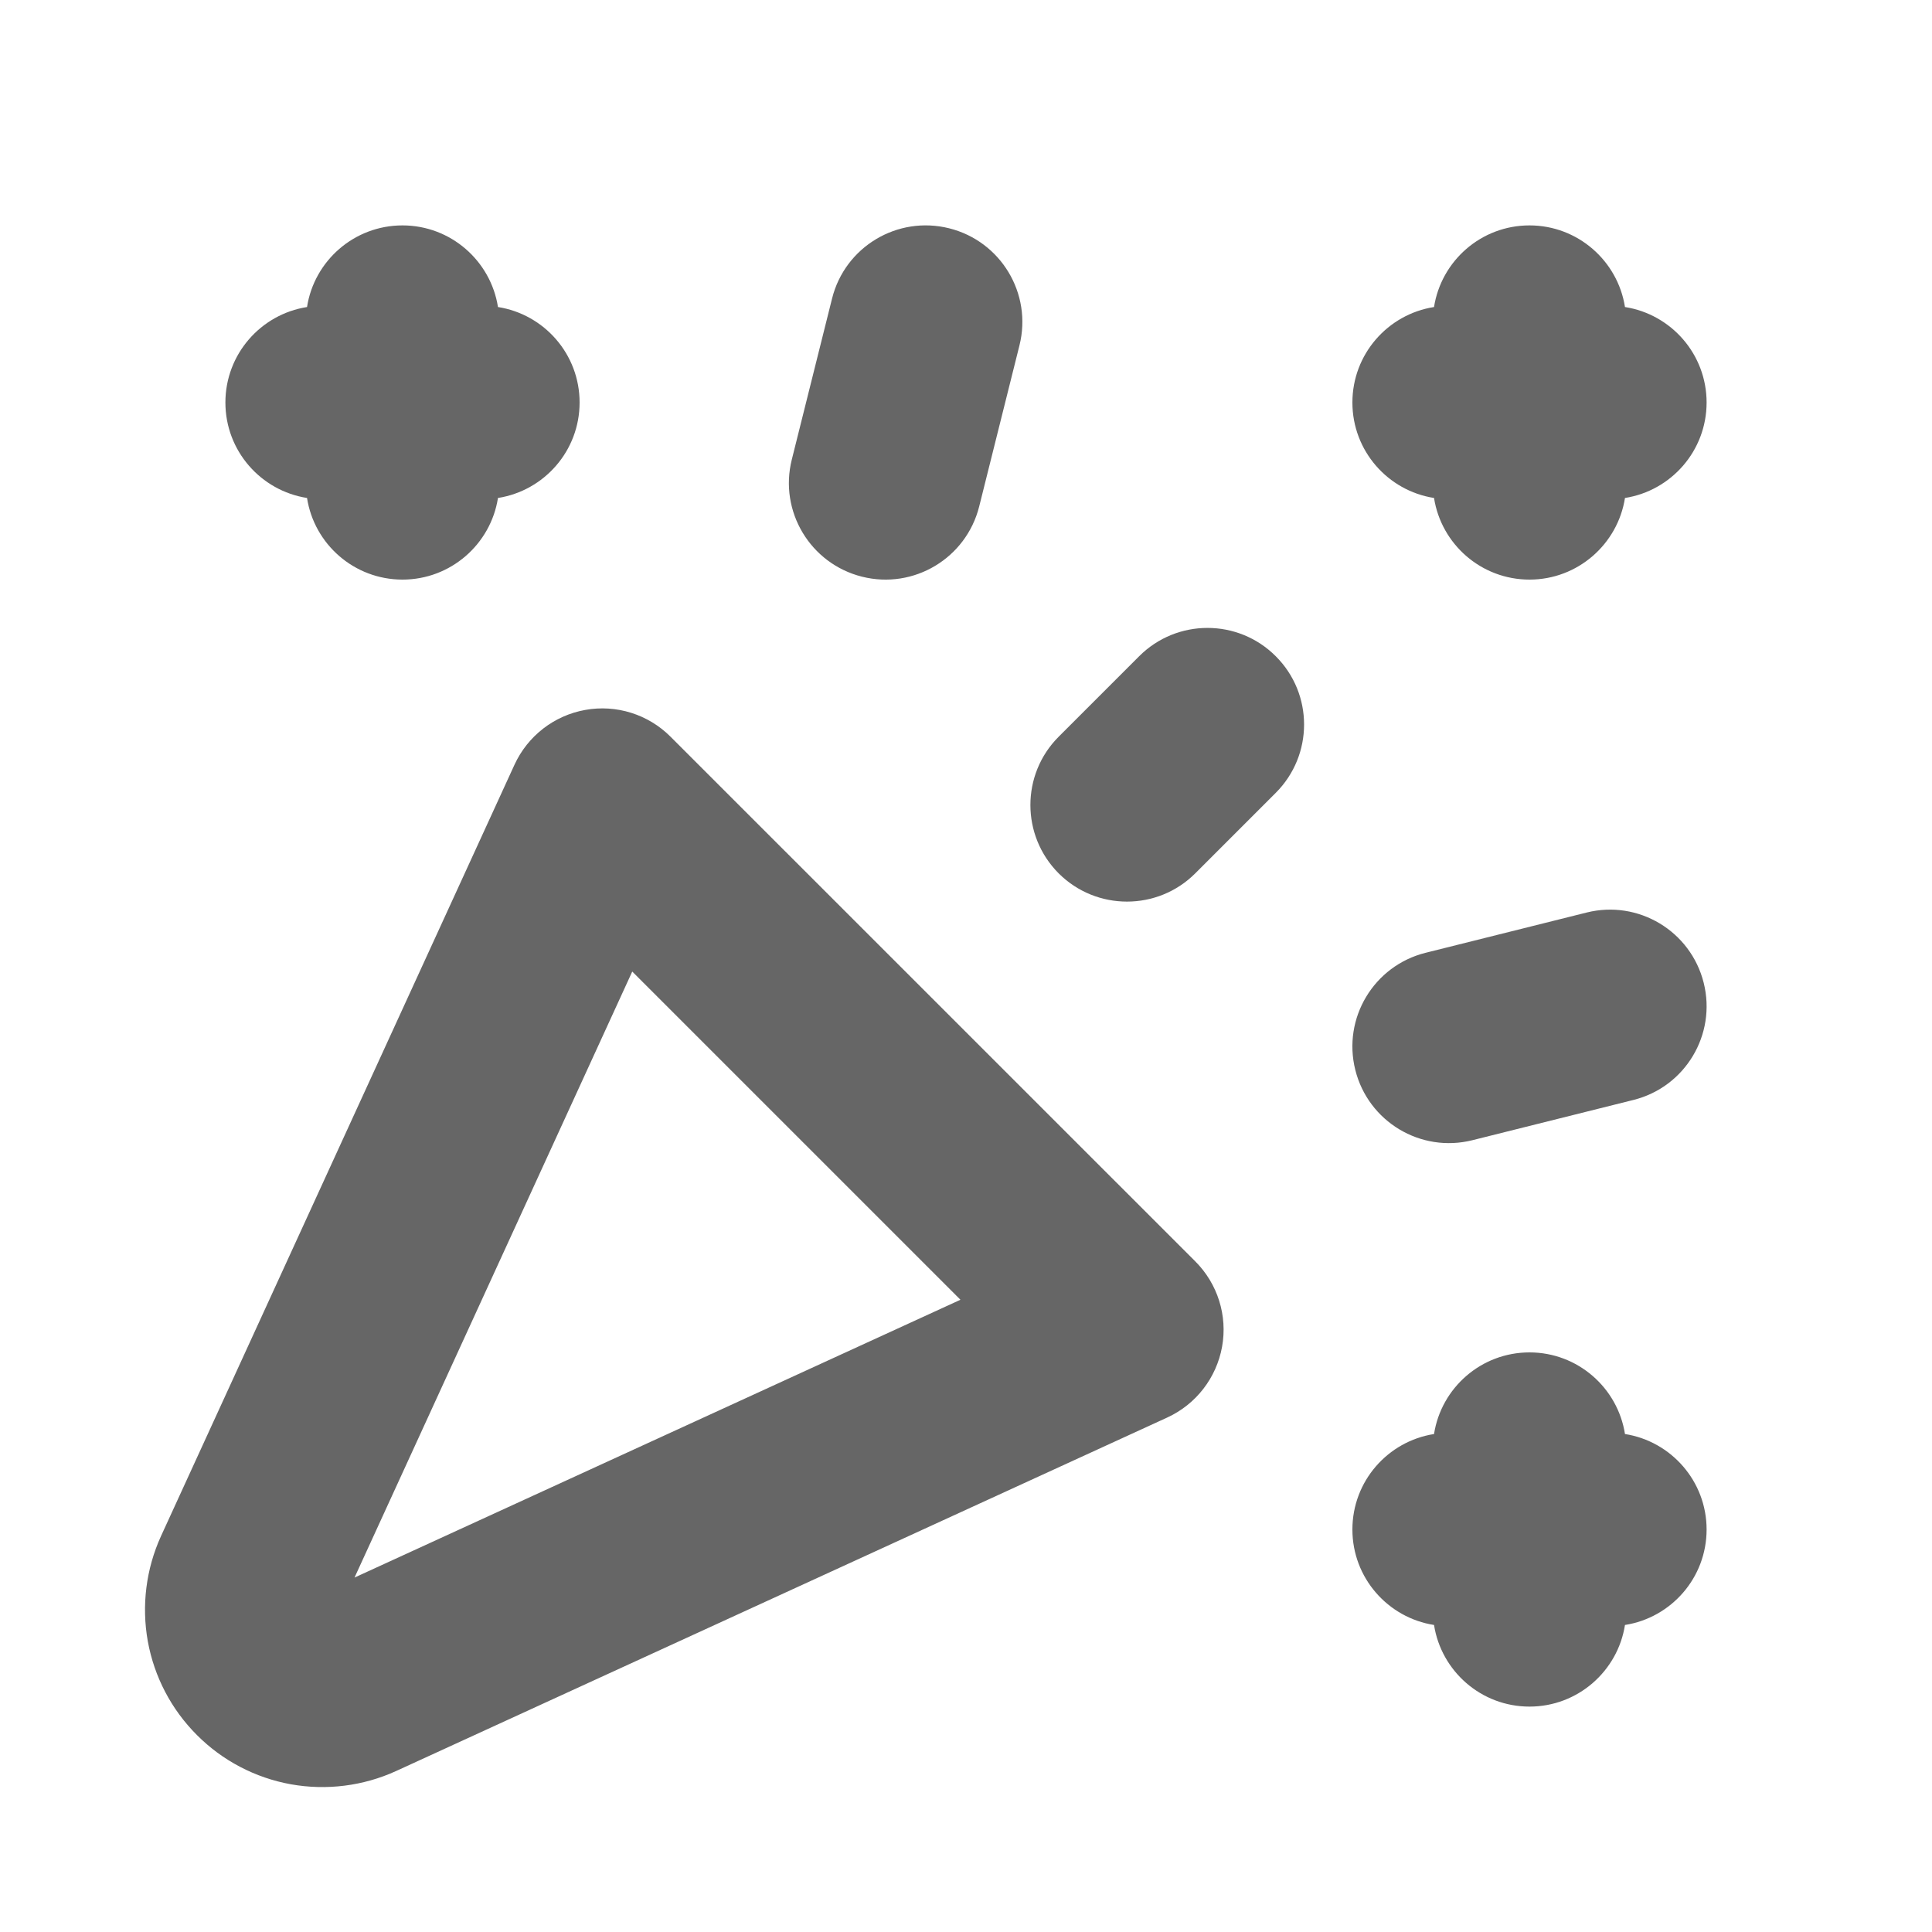
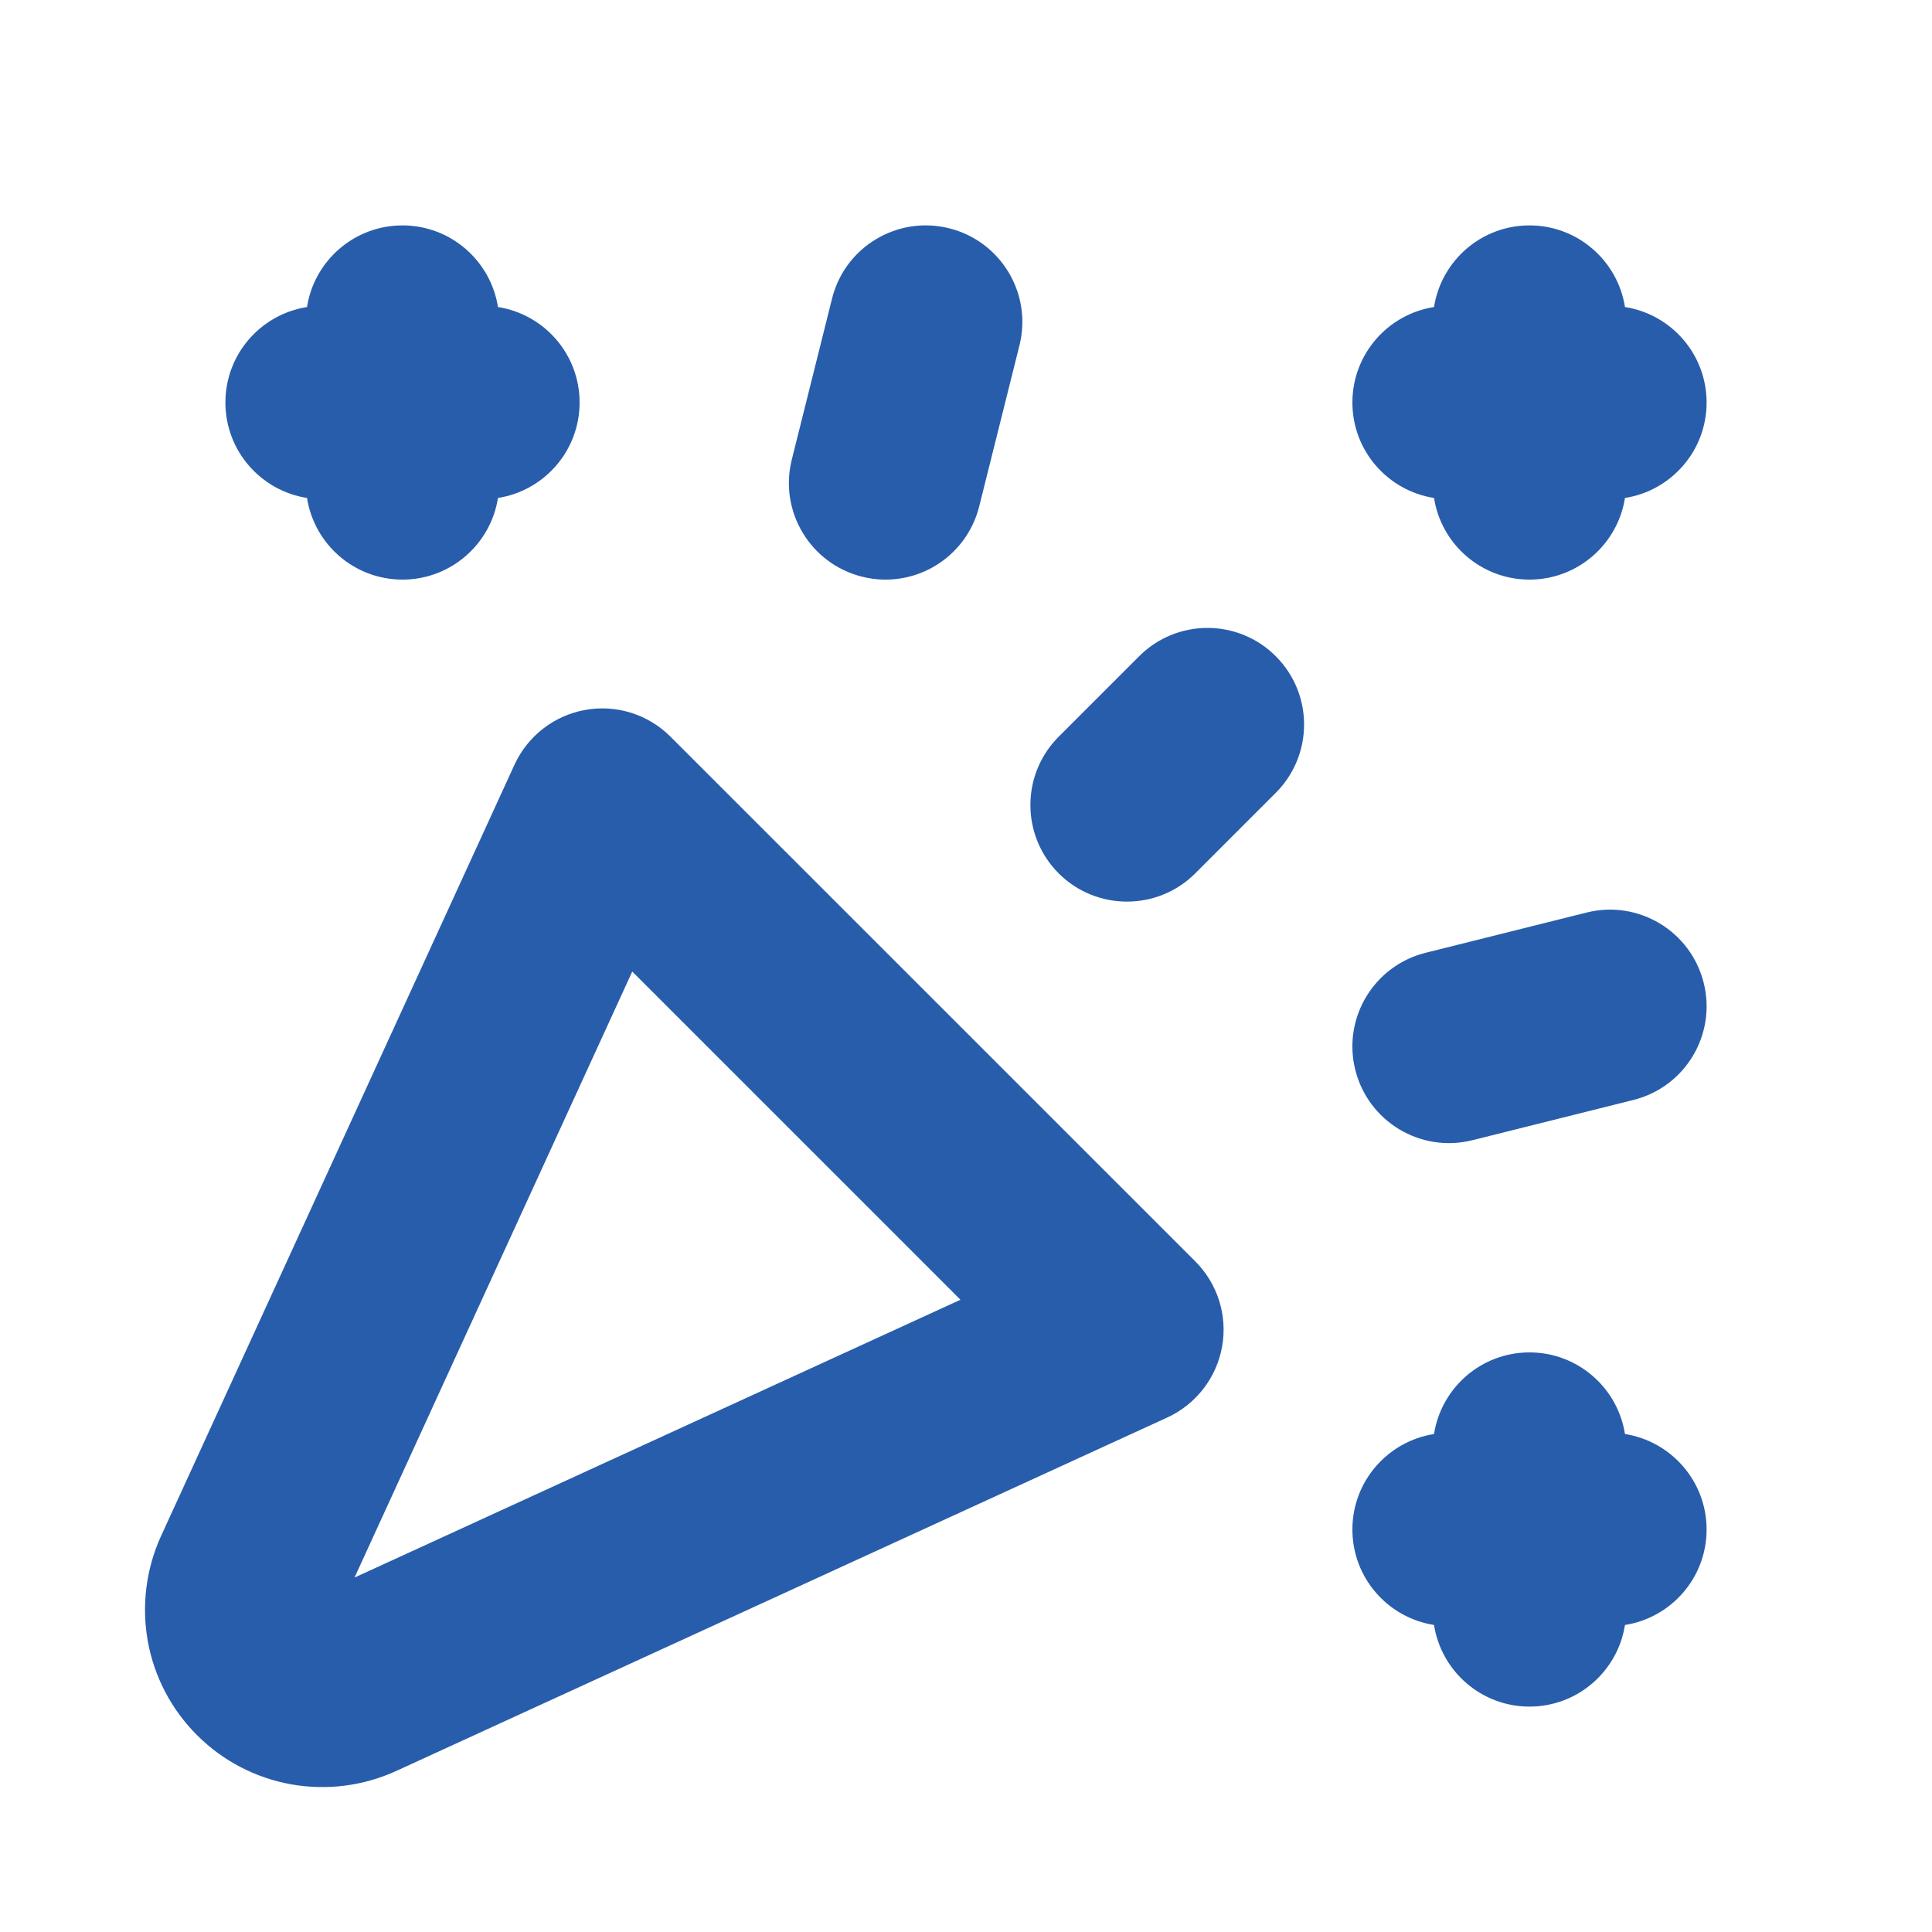
<svg xmlns="http://www.w3.org/2000/svg" width="24" height="24" viewBox="0 0 24 24" fill="none">
-   <path fill-rule="evenodd" clip-rule="evenodd" d="M11.791 2.836C12.434 2.997 12.825 3.648 12.664 4.291L12.164 6.291C12.003 6.934 11.352 7.325 10.709 7.164C10.066 7.003 9.675 6.352 9.836 5.709L10.336 3.709C10.496 3.066 11.148 2.675 11.791 2.836ZM3.814 6.186C3.903 6.76 4.4 7.2 5 7.2C5.599 7.2 6.096 6.76 6.186 6.186C6.76 6.096 7.2 5.6 7.2 5C7.2 4.4 6.76 3.904 6.186 3.814C6.096 3.24 5.599 2.8 5 2.8C4.4 2.8 3.903 3.24 3.814 3.814C3.24 3.904 2.8 4.4 2.8 5C2.8 5.6 3.24 6.096 3.814 6.186ZM17.814 6.186C17.904 6.76 18.4 7.2 19 7.2C19.599 7.2 20.096 6.76 20.186 6.186C20.76 6.096 21.2 5.6 21.2 5C21.2 4.4 20.76 3.904 20.186 3.814C20.096 3.24 19.599 2.8 19 2.8C18.4 2.8 17.904 3.24 17.814 3.814C17.24 3.904 16.8 4.4 16.8 5C16.8 5.6 17.24 6.096 17.814 6.186ZM15.848 8.152C16.317 8.62 16.317 9.38 15.848 9.849L14.848 10.849C14.38 11.317 13.62 11.317 13.151 10.849C12.683 10.38 12.683 9.62 13.151 9.152L14.151 8.152C14.62 7.683 15.38 7.683 15.848 8.152ZM7.27 8.819C7.656 8.749 8.053 8.874 8.33 9.152L14.848 15.669C15.126 15.947 15.251 16.343 15.181 16.73C15.111 17.117 14.857 17.445 14.5 17.609L4.919 22.001C4.511 22.187 4.055 22.244 3.613 22.165C3.171 22.085 2.764 21.872 2.447 21.554C2.129 21.237 1.916 20.83 1.836 20.388C1.757 19.946 1.814 19.49 2 19.082L6.391 9.5C6.555 9.143 6.883 8.888 7.27 8.819ZM7.854 12.069L4.404 19.597L11.931 16.146L7.854 12.069ZM21.164 12.209C21.325 12.852 20.934 13.504 20.291 13.664L18.291 14.164C17.648 14.325 16.997 13.934 16.836 13.291C16.675 12.648 17.066 11.997 17.709 11.836L19.709 11.336C20.352 11.175 21.003 11.566 21.164 12.209ZM17.814 20.186C17.904 20.76 18.4 21.2 19 21.2C19.599 21.2 20.096 20.76 20.186 20.186C20.76 20.096 21.2 19.6 21.2 19C21.2 18.401 20.76 17.904 20.186 17.814C20.096 17.24 19.599 16.8 19 16.8C18.4 16.8 17.904 17.24 17.814 17.814C17.24 17.904 16.8 18.4 16.8 19C16.8 19.6 17.24 20.096 17.814 20.186Z" fill="#666666" />
+   <path fill-rule="evenodd" clip-rule="evenodd" d="M11.791 2.836C12.434 2.997 12.825 3.648 12.664 4.291L12.164 6.291C12.003 6.934 11.352 7.325 10.709 7.164C10.066 7.003 9.675 6.352 9.836 5.709L10.336 3.709C10.496 3.066 11.148 2.675 11.791 2.836ZM3.814 6.186C3.903 6.76 4.4 7.2 5 7.2C5.599 7.2 6.096 6.76 6.186 6.186C6.76 6.096 7.2 5.6 7.2 5C7.2 4.4 6.76 3.904 6.186 3.814C6.096 3.24 5.599 2.8 5 2.8C4.4 2.8 3.903 3.24 3.814 3.814C3.24 3.904 2.8 4.4 2.8 5C2.8 5.6 3.24 6.096 3.814 6.186ZM17.814 6.186C17.904 6.76 18.4 7.2 19 7.2C19.599 7.2 20.096 6.76 20.186 6.186C20.76 6.096 21.2 5.6 21.2 5C21.2 4.4 20.76 3.904 20.186 3.814C20.096 3.24 19.599 2.8 19 2.8C18.4 2.8 17.904 3.24 17.814 3.814C17.24 3.904 16.8 4.4 16.8 5C16.8 5.6 17.24 6.096 17.814 6.186ZM15.848 8.152C16.317 8.62 16.317 9.38 15.848 9.849L14.848 10.849C14.38 11.317 13.62 11.317 13.151 10.849C12.683 10.38 12.683 9.62 13.151 9.152L14.151 8.152C14.62 7.683 15.38 7.683 15.848 8.152ZM7.27 8.819C7.656 8.749 8.053 8.874 8.33 9.152L14.848 15.669C15.126 15.947 15.251 16.343 15.181 16.73C15.111 17.117 14.857 17.445 14.5 17.609L4.919 22.001C4.511 22.187 4.055 22.244 3.613 22.165C3.171 22.085 2.764 21.872 2.447 21.554C2.129 21.237 1.916 20.83 1.836 20.388C1.757 19.946 1.814 19.49 2 19.082L6.391 9.5C6.555 9.143 6.883 8.888 7.27 8.819ZM7.854 12.069L4.404 19.597L11.931 16.146L7.854 12.069ZM21.164 12.209C21.325 12.852 20.934 13.504 20.291 13.664L18.291 14.164C17.648 14.325 16.997 13.934 16.836 13.291C16.675 12.648 17.066 11.997 17.709 11.836L19.709 11.336C20.352 11.175 21.003 11.566 21.164 12.209ZM17.814 20.186C17.904 20.76 18.4 21.2 19 21.2C19.599 21.2 20.096 20.76 20.186 20.186C20.76 20.096 21.2 19.6 21.2 19C21.2 18.401 20.76 17.904 20.186 17.814C20.096 17.24 19.599 16.8 19 16.8C18.4 16.8 17.904 17.24 17.814 17.814C17.24 17.904 16.8 18.4 16.8 19C16.8 19.6 17.24 20.096 17.814 20.186Z" fill="#285DAB" />
</svg>
